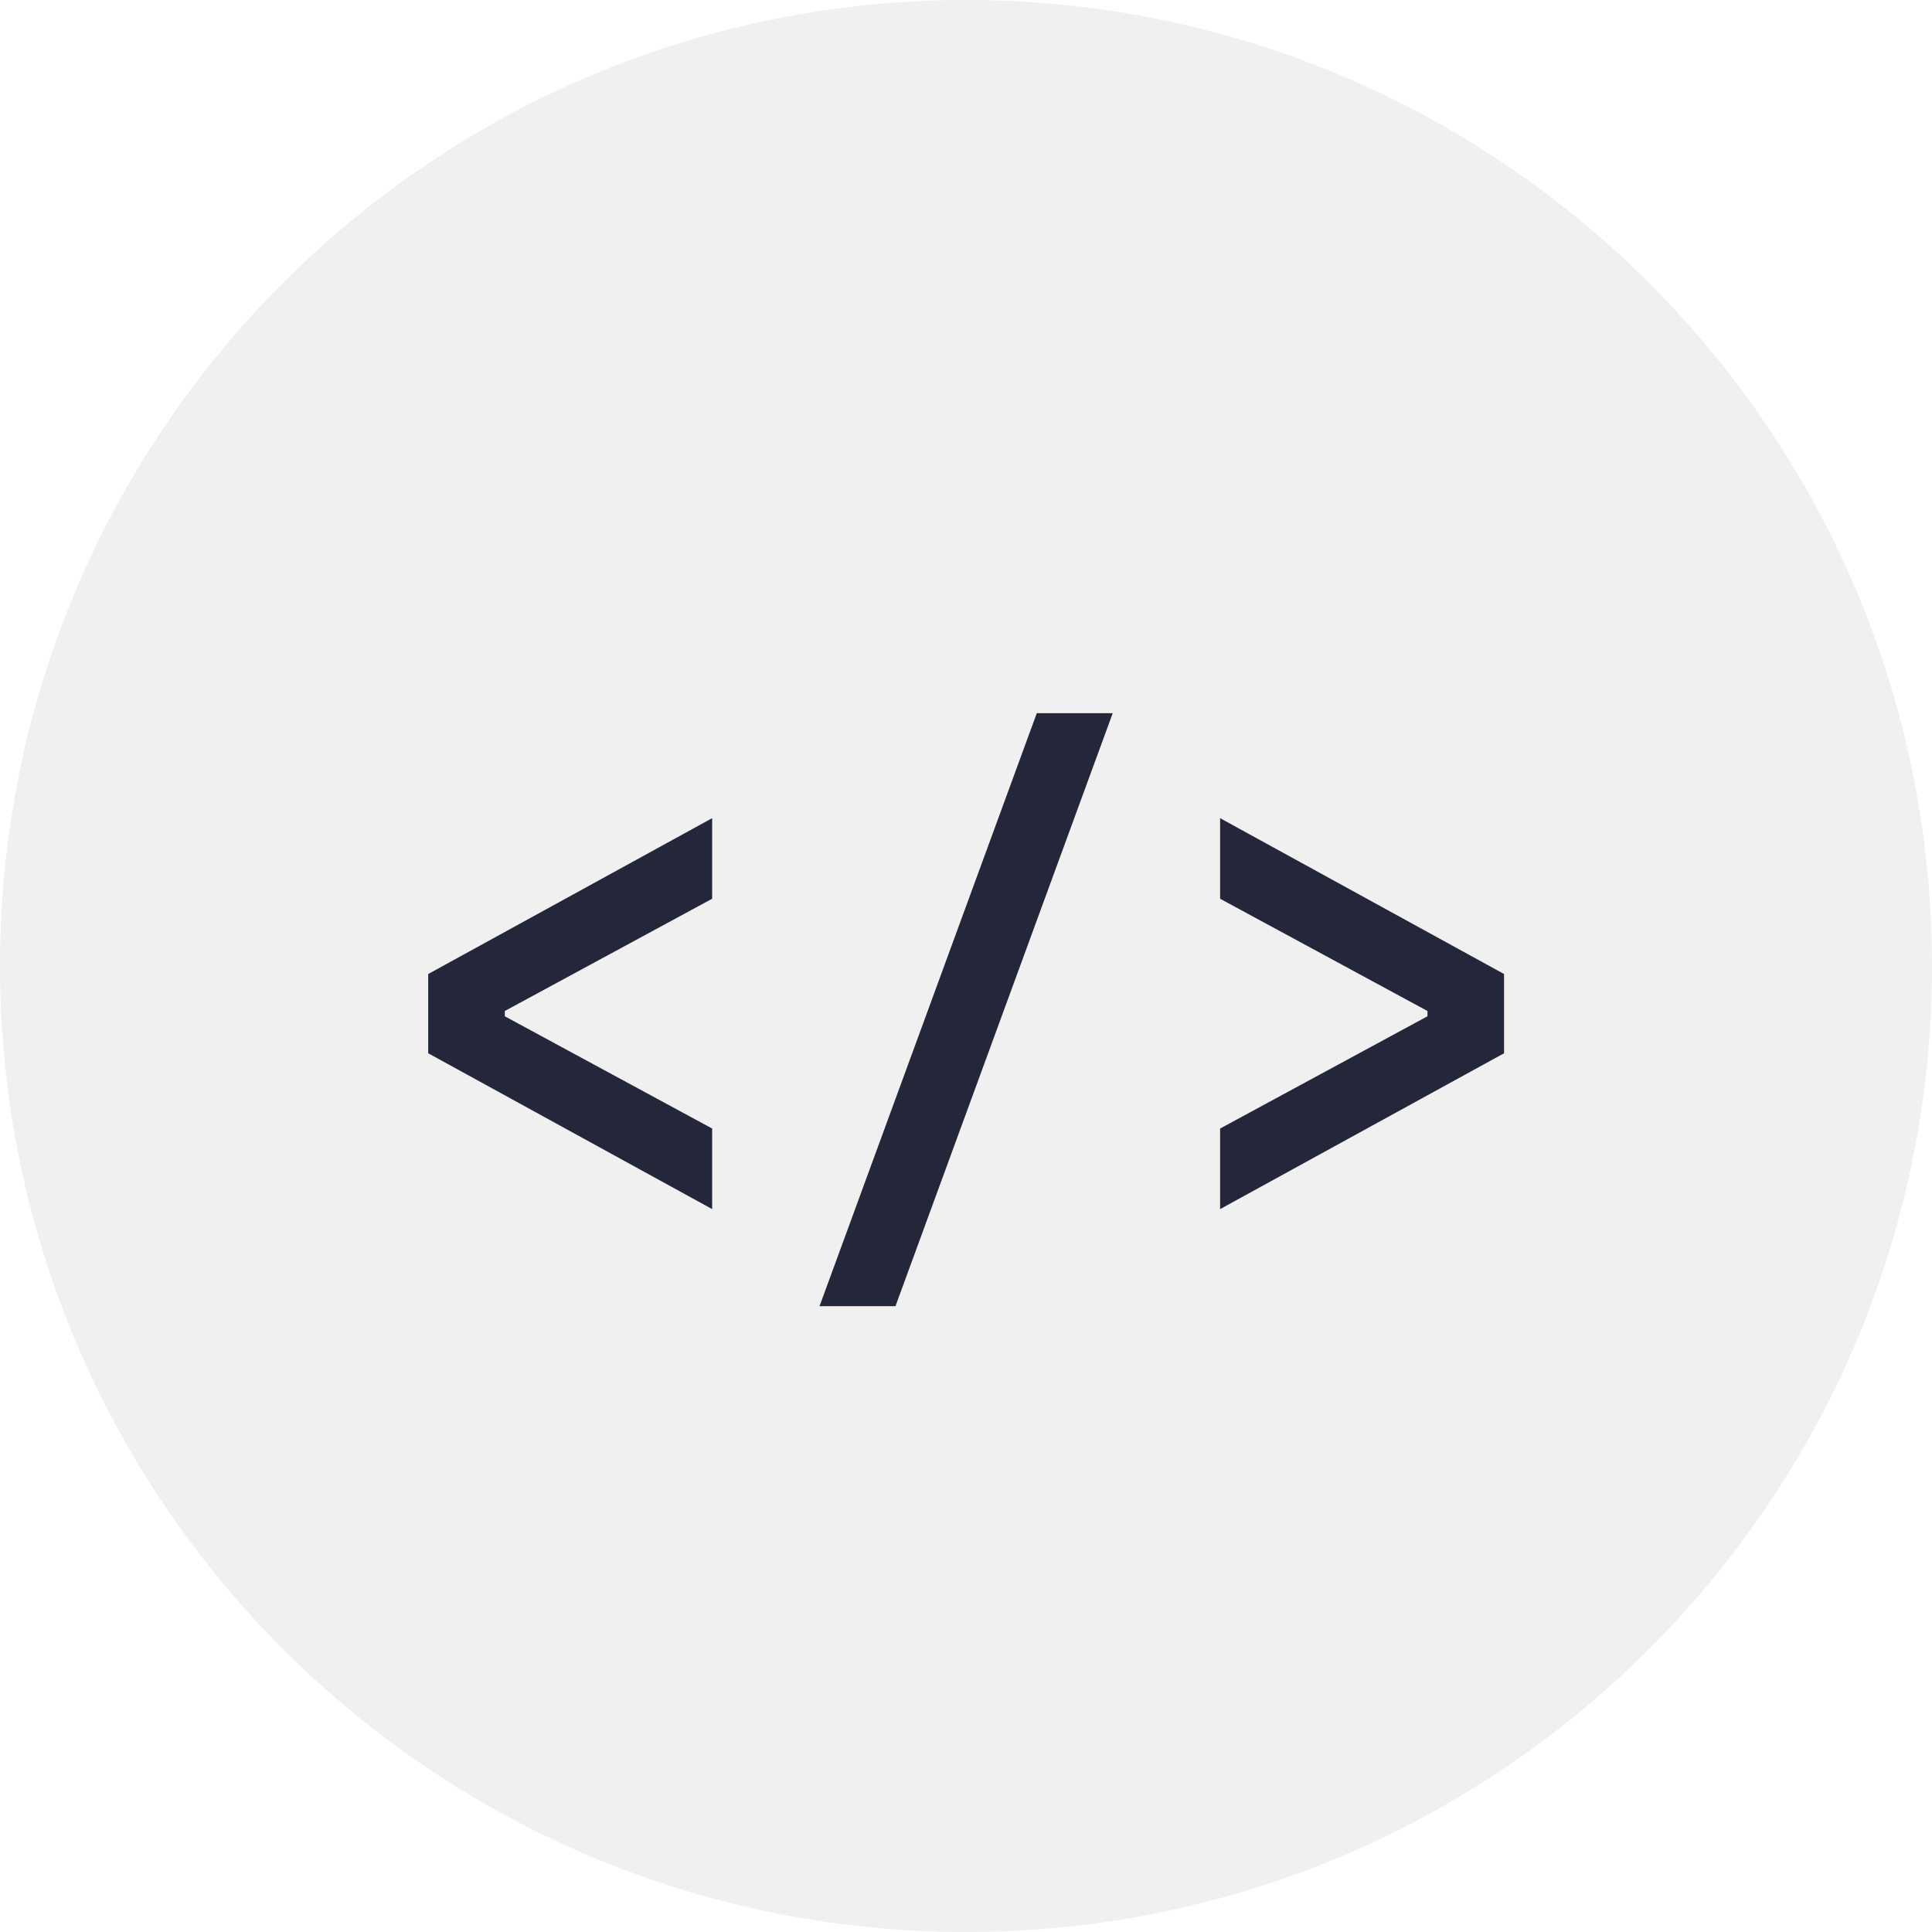
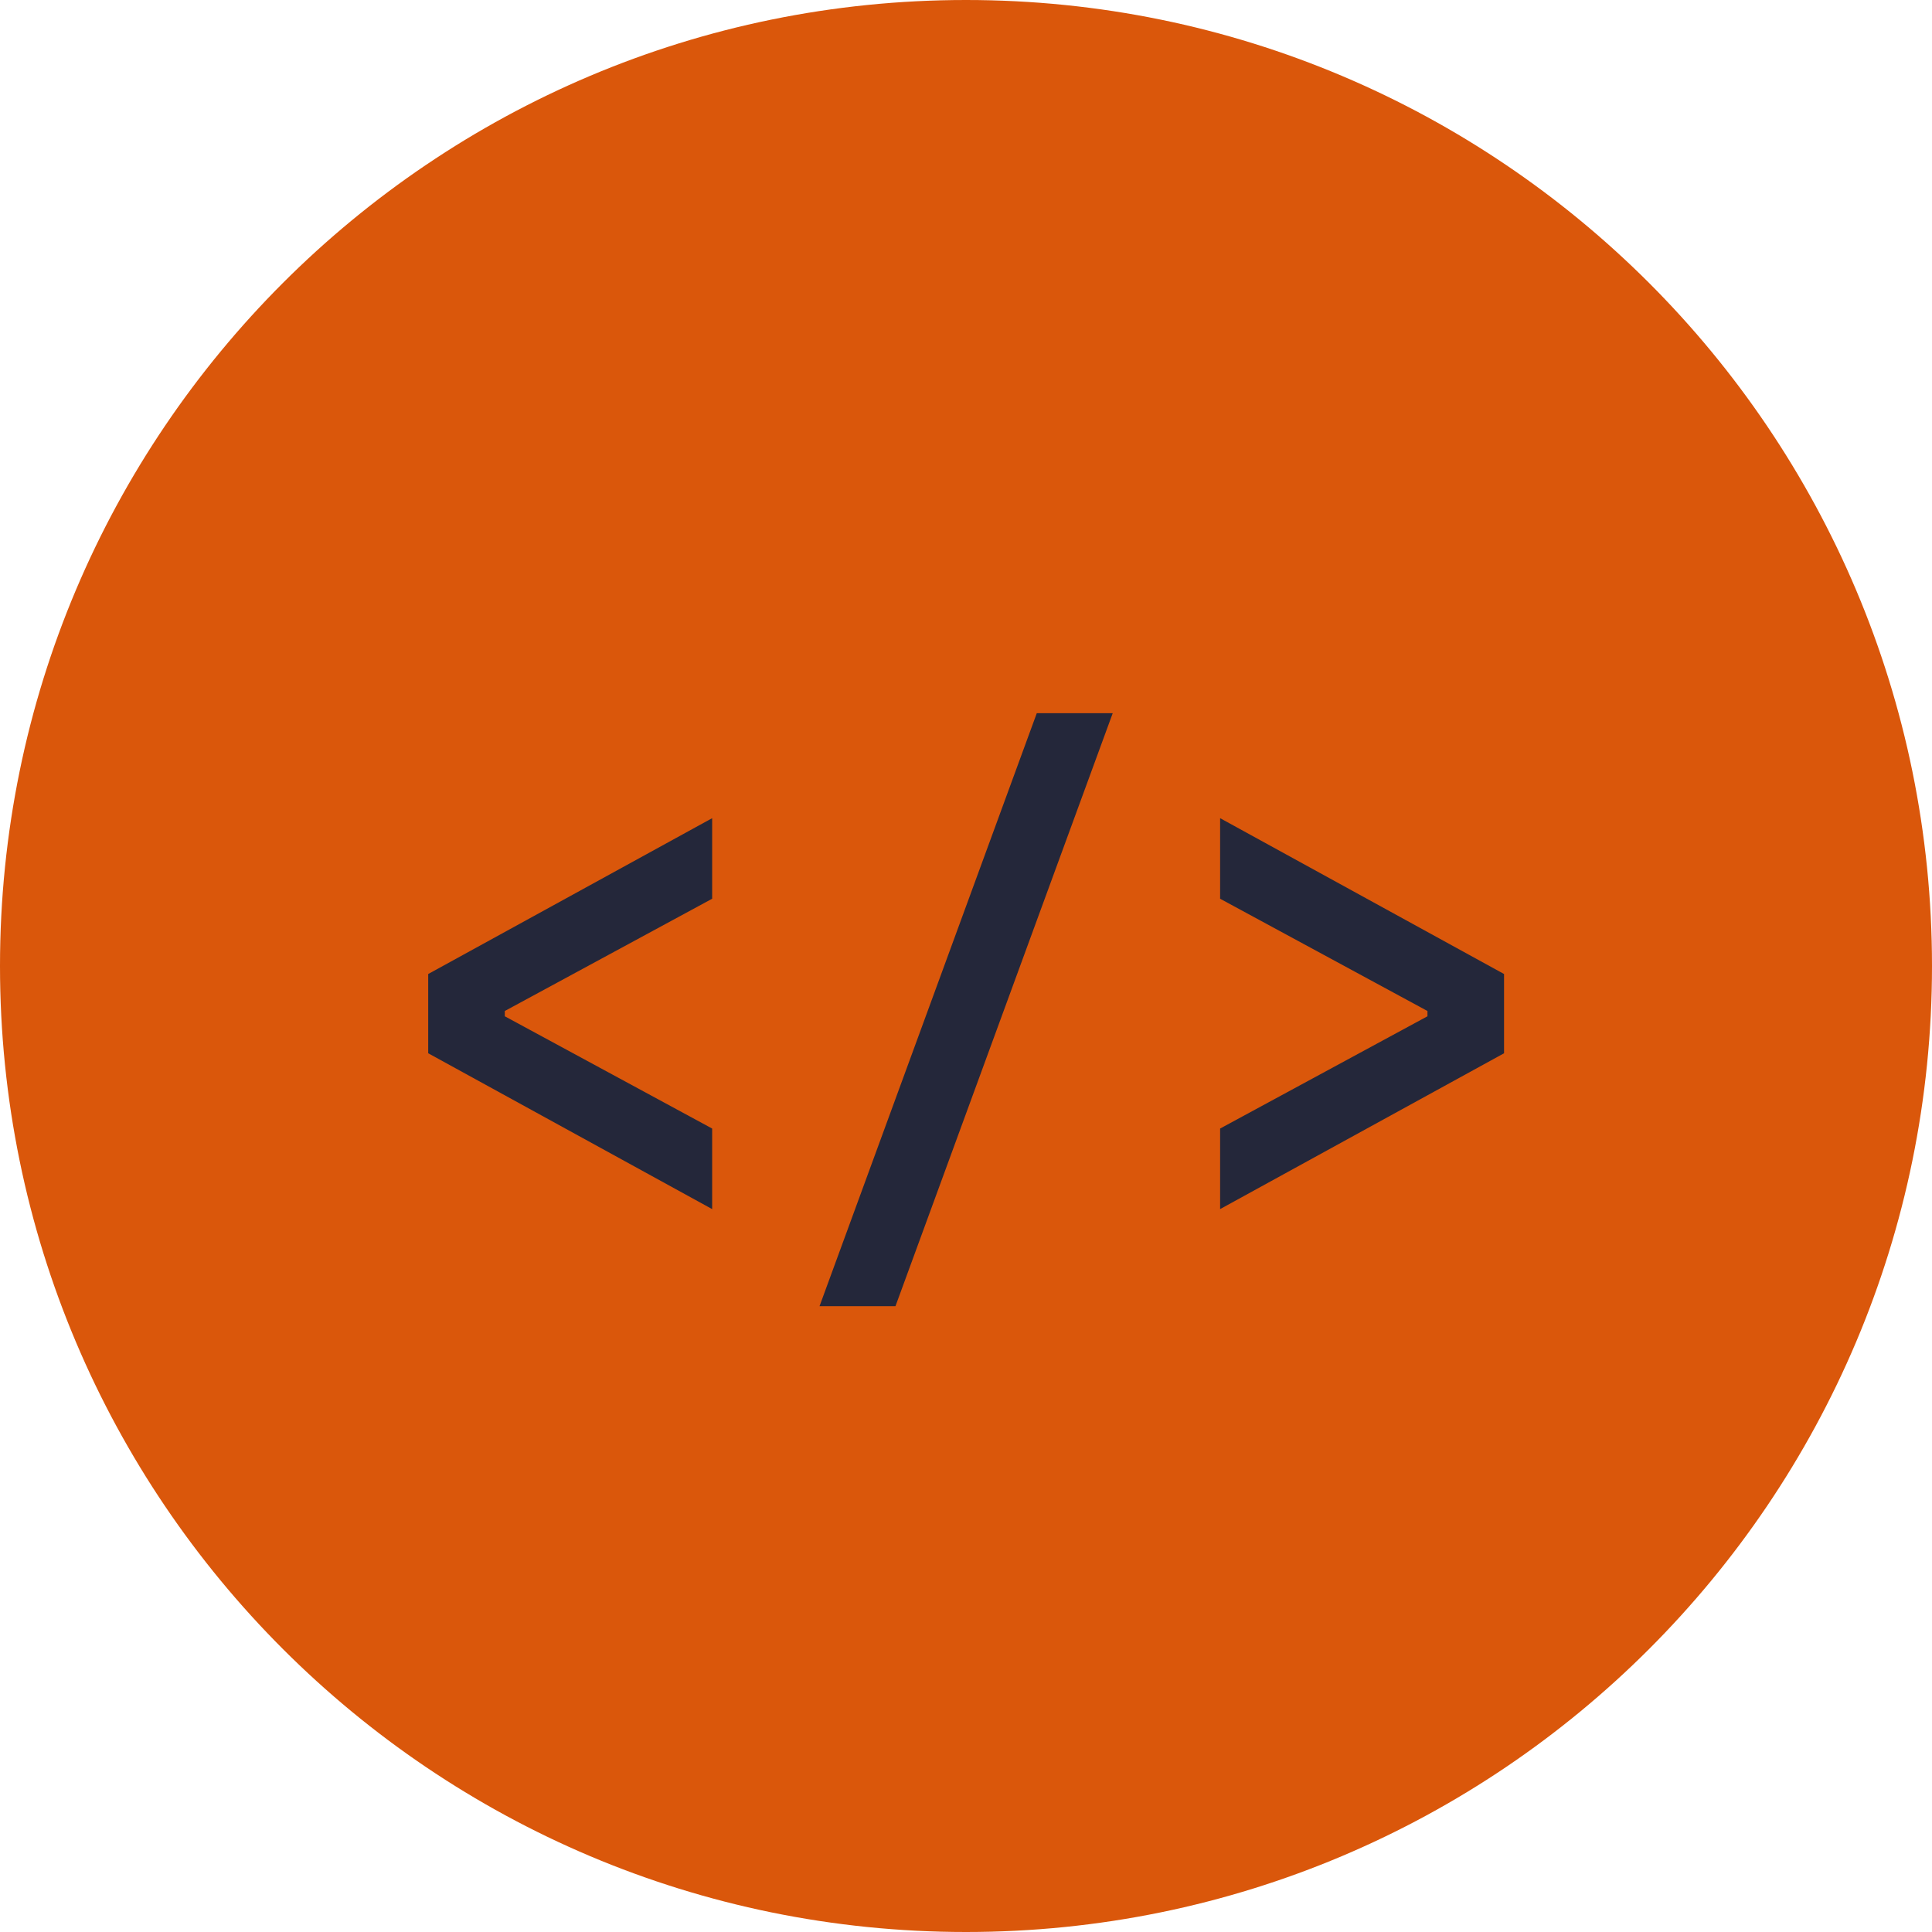
<svg xmlns="http://www.w3.org/2000/svg" width="512" height="512" viewBox="0 0 512 512" fill="none">
-   <path d="M0 256C0 114.615 114.615 0 256 0V0C397.385 0 512 114.615 512 256V256C512 397.385 397.385 512 256 512V512C114.615 512 0 397.385 0 256V256Z" fill="#f0f0f0ff" />
+   <path d="M0 256C0 114.615 114.615 0 256 0V0C397.385 0 512 114.615 512 256V256C512 397.385 397.385 512 256 512V512C114.615 512 0 397.385 0 256V256Z" fill="#da570b" />
  <path d="M113.478 279.125V258.125L188.728 216.825V238.175L133.778 267.925V269.325L188.728 299.075V320.425L113.478 279.125ZM217.184 346.15L274.759 189H294.884L237.309 346.15H217.184ZM323.341 299.075L378.291 269.325V267.925L323.341 238.175V216.825L398.591 258.125V279.125L323.341 320.425V299.075Z" fill="#24273A" />
</svg>
